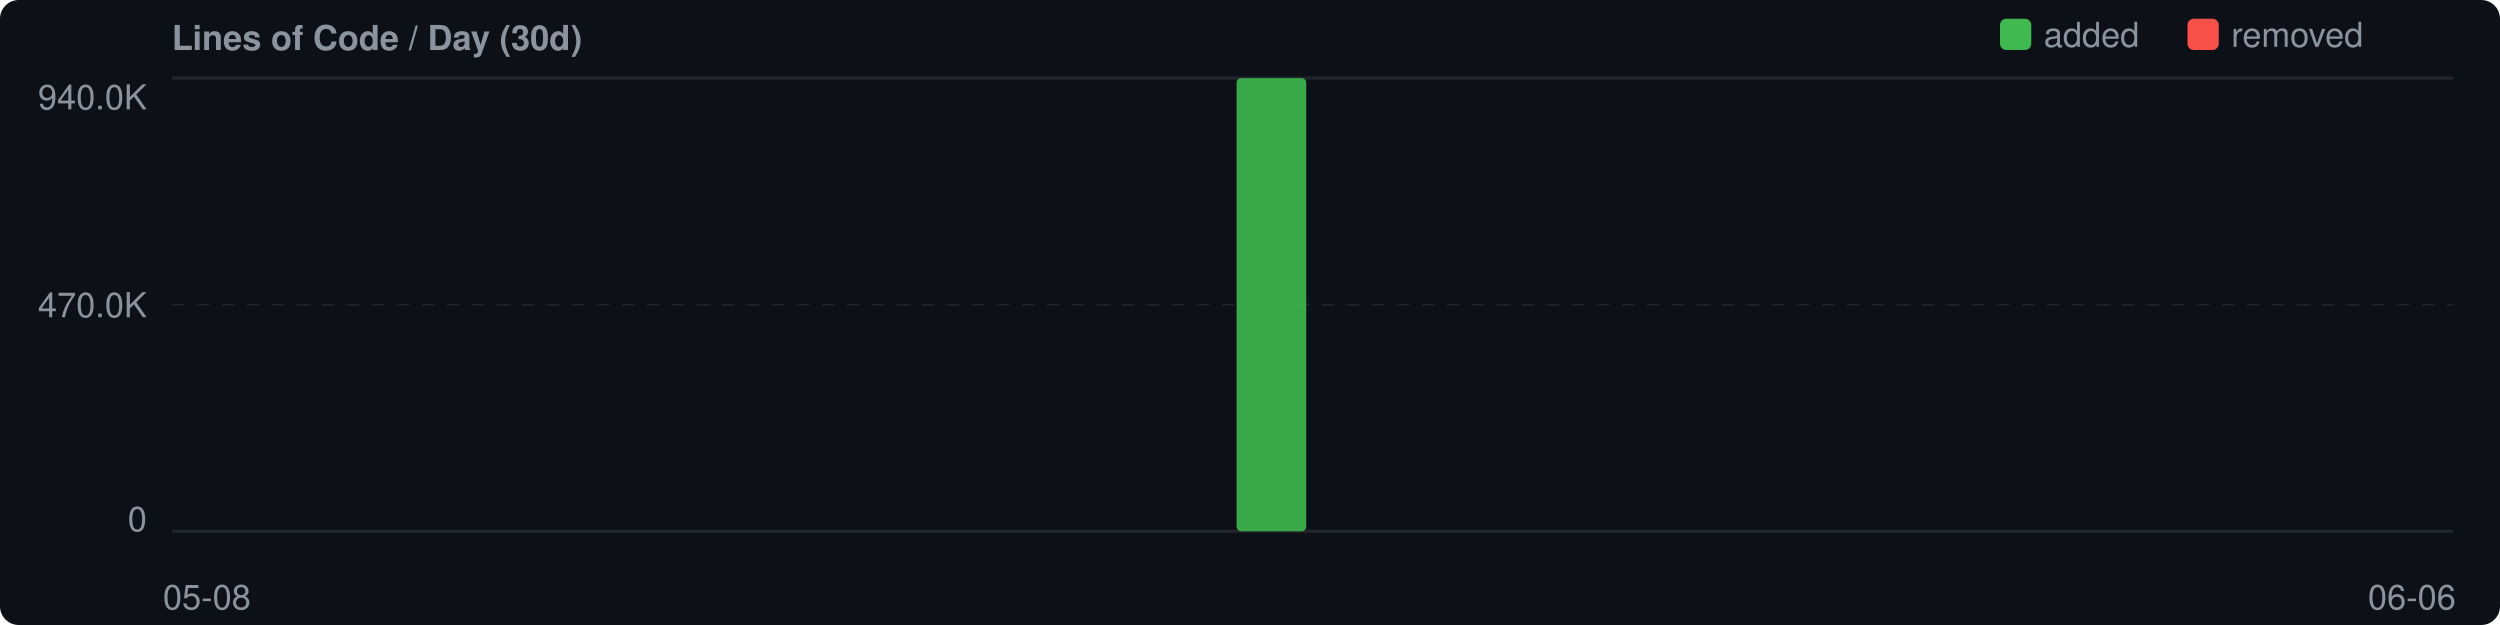
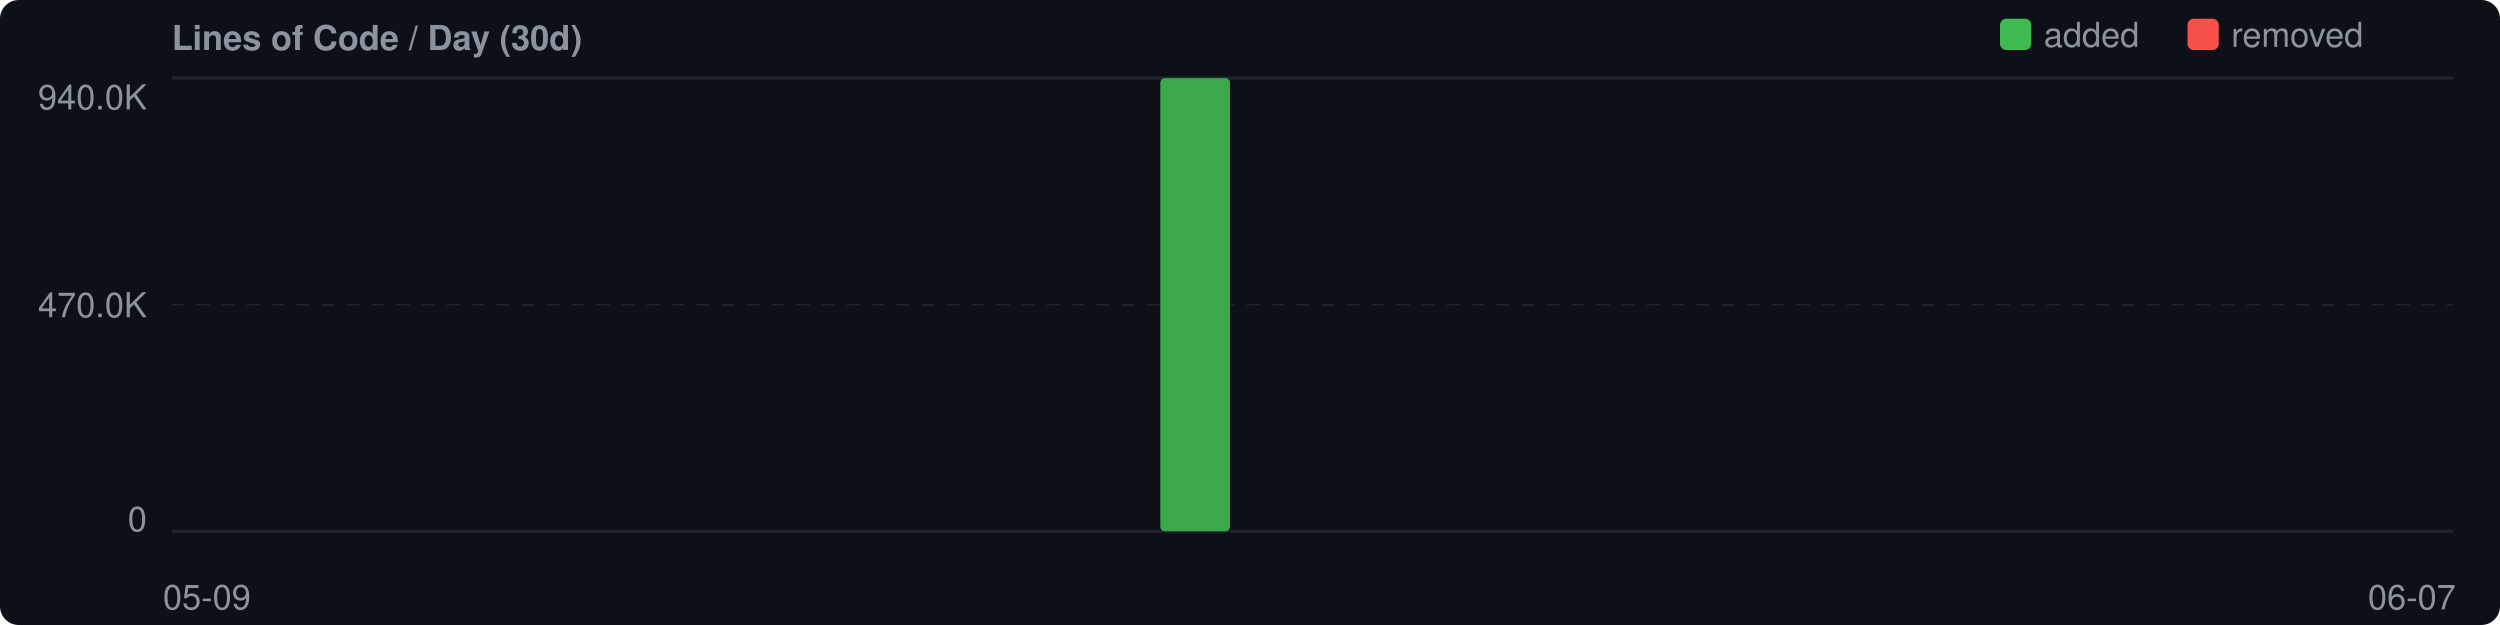
<svg xmlns="http://www.w3.org/2000/svg" width="800" height="200" viewBox="0 0 800 200">
  <rect width="800" height="200" fill="#0d1117" rx="6" />
  <style>text { font-family: system-ui, -apple-system, 'Segoe UI', Helvetica, Arial, sans-serif; fill: #8b949e; font-size: 11px; }</style>
  <text x="55" y="16" fill="#c9d1d9" font-size="13" font-weight="600">Lines of Code / Day (30d)</text>
  <rect x="640" y="6" width="10" height="10" fill="#3fb950" rx="2" />
  <text x="654" y="15" font-size="10" fill="#c9d1d9">added</text>
  <rect x="700" y="6" width="10" height="10" fill="#f85149" rx="2" />
  <text x="714" y="15" font-size="10" fill="#c9d1d9">removed</text>
  <text x="47" y="35" text-anchor="end" font-size="10">940.0K</text>
  <text x="47" y="170" text-anchor="end" font-size="10">0</text>
  <line x1="55" y1="25" x2="785" y2="25" stroke="#21262d" stroke-width="1" />
  <line x1="55" y1="170" x2="785" y2="170" stroke="#21262d" stroke-width="1" />
  <line x1="55" y1="97.5" x2="785" y2="97.5" stroke="#21262d" stroke-width="0.5" stroke-dasharray="4,4" />
  <text x="47" y="101.5" text-anchor="end" font-size="10">470.0K</text>
-   <text x="66.2" y="195" text-anchor="middle" font-size="10">05-08</text>
+   <text x="66.2" y="195" text-anchor="middle" font-size="10">05-09</text>
+   <rect x="371.3" y="170.0" width="22.3" height="0.0" fill="#f85149" rx="1.5" opacity="0.9" />
+   <rect x="371.3" y="25.0" width="22.3" height="145.0" fill="#3fb950" rx="1.5" opacity="0.9" />
  <rect x="395.7" y="170.0" width="22.3" height="0.0" fill="#f85149" rx="1.5" opacity="0.9" />
-   <rect x="395.7" y="25.0" width="22.3" height="145.0" fill="#3fb950" rx="1.5" opacity="0.9" />
+   <rect x="395.7" y="170.0" width="22.3" height="0.0" fill="#3fb950" rx="1.5" opacity="0.9" />
  <rect x="420.0" y="170.0" width="22.3" height="0.0" fill="#f85149" rx="1.5" opacity="0.9" />
  <rect x="420.0" y="170.0" width="22.3" height="0.0" fill="#3fb950" rx="1.5" opacity="0.9" />
  <rect x="444.3" y="170.0" width="22.3" height="0.0" fill="#f85149" rx="1.5" opacity="0.9" />
  <rect x="444.3" y="170.0" width="22.3" height="0.0" fill="#3fb950" rx="1.5" opacity="0.9" />
  <rect x="468.7" y="170.0" width="22.3" height="0.0" fill="#f85149" rx="1.5" opacity="0.9" />
  <rect x="468.7" y="170.0" width="22.3" height="0.0" fill="#3fb950" rx="1.5" opacity="0.9" />
  <rect x="493.0" y="170.0" width="22.3" height="0.0" fill="#f85149" rx="1.5" opacity="0.9" />
  <rect x="493.0" y="170.0" width="22.3" height="0.0" fill="#3fb950" rx="1.5" opacity="0.9" />
  <rect x="517.3" y="170.0" width="22.3" height="0.0" fill="#f85149" rx="1.5" opacity="0.9" />
  <rect x="517.3" y="170.0" width="22.3" height="0.0" fill="#3fb950" rx="1.5" opacity="0.9" />
-   <rect x="541.7" y="170.0" width="22.3" height="0.0" fill="#f85149" rx="1.5" opacity="0.9" />
-   <rect x="541.7" y="170.0" width="22.3" height="0.0" fill="#3fb950" rx="1.5" opacity="0.9" />
+   <rect x="566.0" y="170.0" width="22.3" height="0.0" fill="#f85149" rx="1.5" opacity="0.9" />
+   <rect x="566.0" y="170.0" width="22.3" height="0.0" fill="#3fb950" rx="1.5" opacity="0.9" />
  <rect x="590.3" y="170.0" width="22.3" height="0.0" fill="#f85149" rx="1.5" opacity="0.9" />
  <rect x="590.3" y="170.0" width="22.3" height="0.0" fill="#3fb950" rx="1.5" opacity="0.9" />
  <rect x="614.7" y="170.0" width="22.3" height="0.0" fill="#f85149" rx="1.5" opacity="0.9" />
  <rect x="614.7" y="170.0" width="22.3" height="0.0" fill="#3fb950" rx="1.5" opacity="0.9" />
  <rect x="639.0" y="170.0" width="22.3" height="0.0" fill="#f85149" rx="1.5" opacity="0.9" />
  <rect x="639.0" y="170.0" width="22.3" height="0.0" fill="#3fb950" rx="1.5" opacity="0.9" />
  <rect x="663.3" y="170.0" width="22.3" height="0.0" fill="#f85149" rx="1.5" opacity="0.9" />
  <rect x="663.3" y="170.0" width="22.3" height="0.0" fill="#3fb950" rx="1.5" opacity="0.9" />
  <rect x="687.7" y="170.0" width="22.3" height="0.0" fill="#f85149" rx="1.5" opacity="0.9" />
  <rect x="687.7" y="170.0" width="22.3" height="0.0" fill="#3fb950" rx="1.5" opacity="0.9" />
-   <rect x="712.0" y="170.0" width="22.3" height="0.0" fill="#f85149" rx="1.5" opacity="0.9" />
-   <rect x="712.0" y="170.0" width="22.3" height="0.0" fill="#3fb950" rx="1.5" opacity="0.9" />
-   <text x="771.8" y="195" text-anchor="middle" font-size="10">06-06</text>
+   <text x="771.8" y="195" text-anchor="middle" font-size="10">06-07</text>
</svg>
